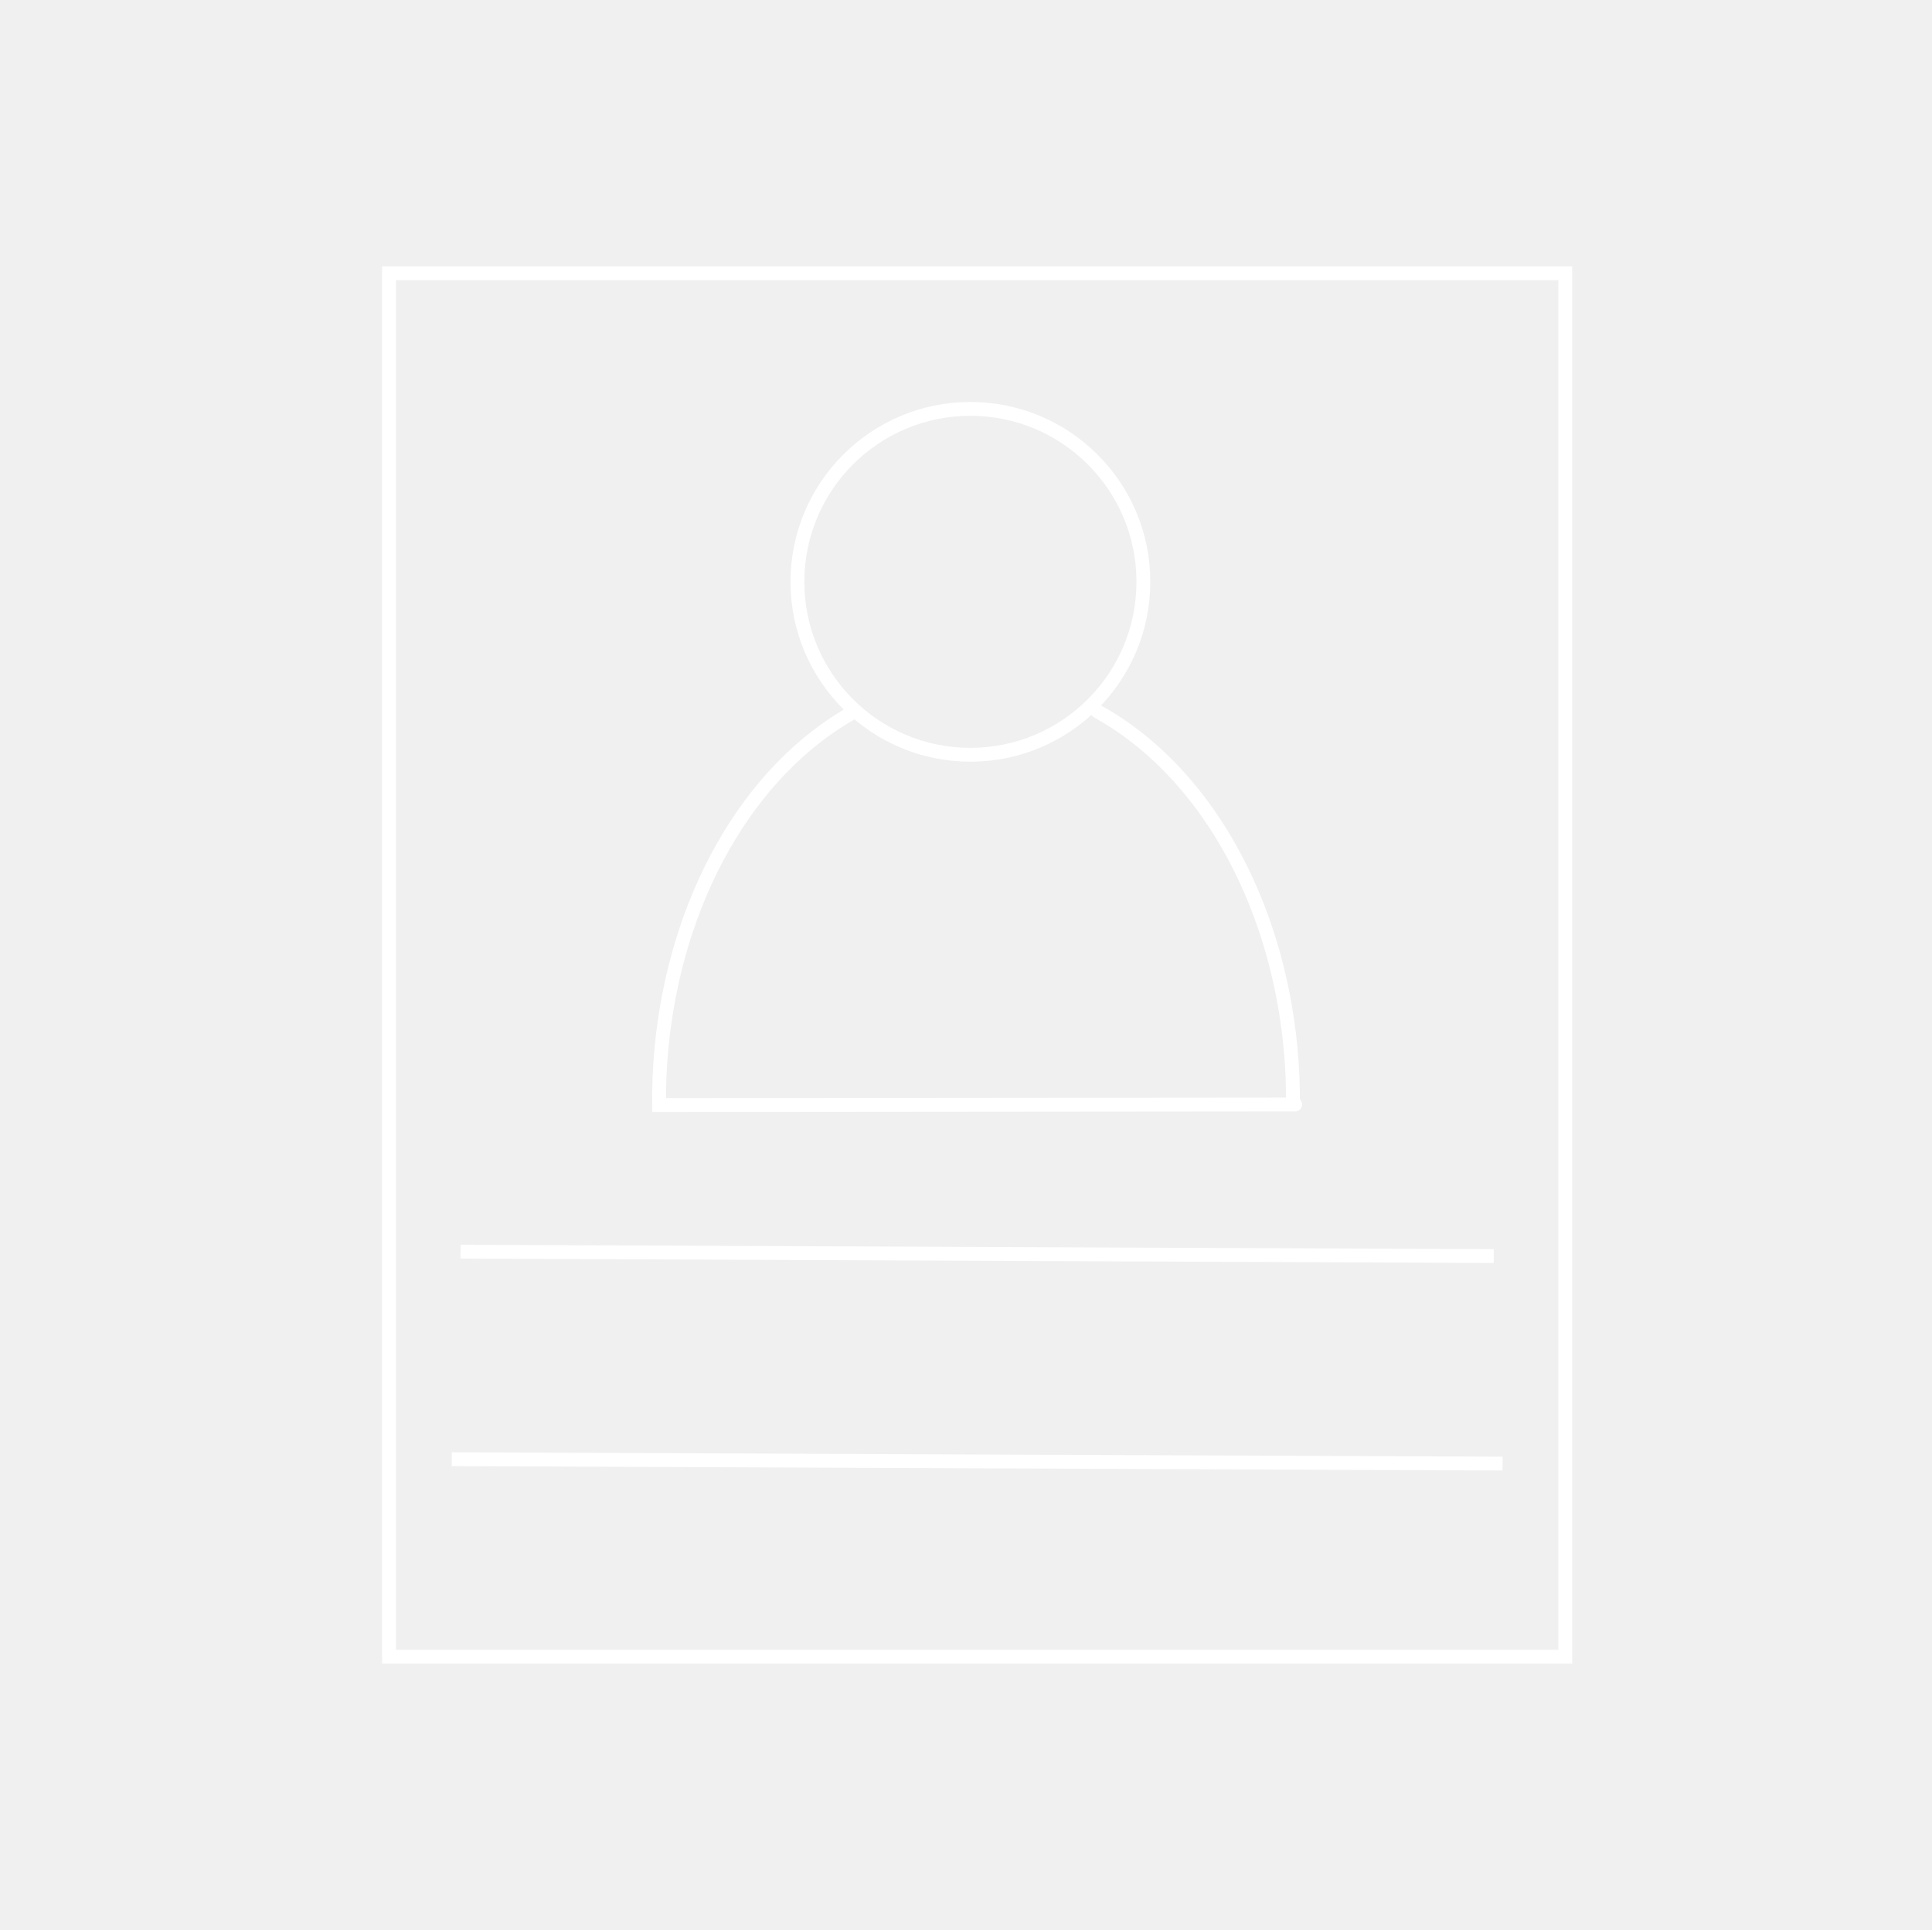
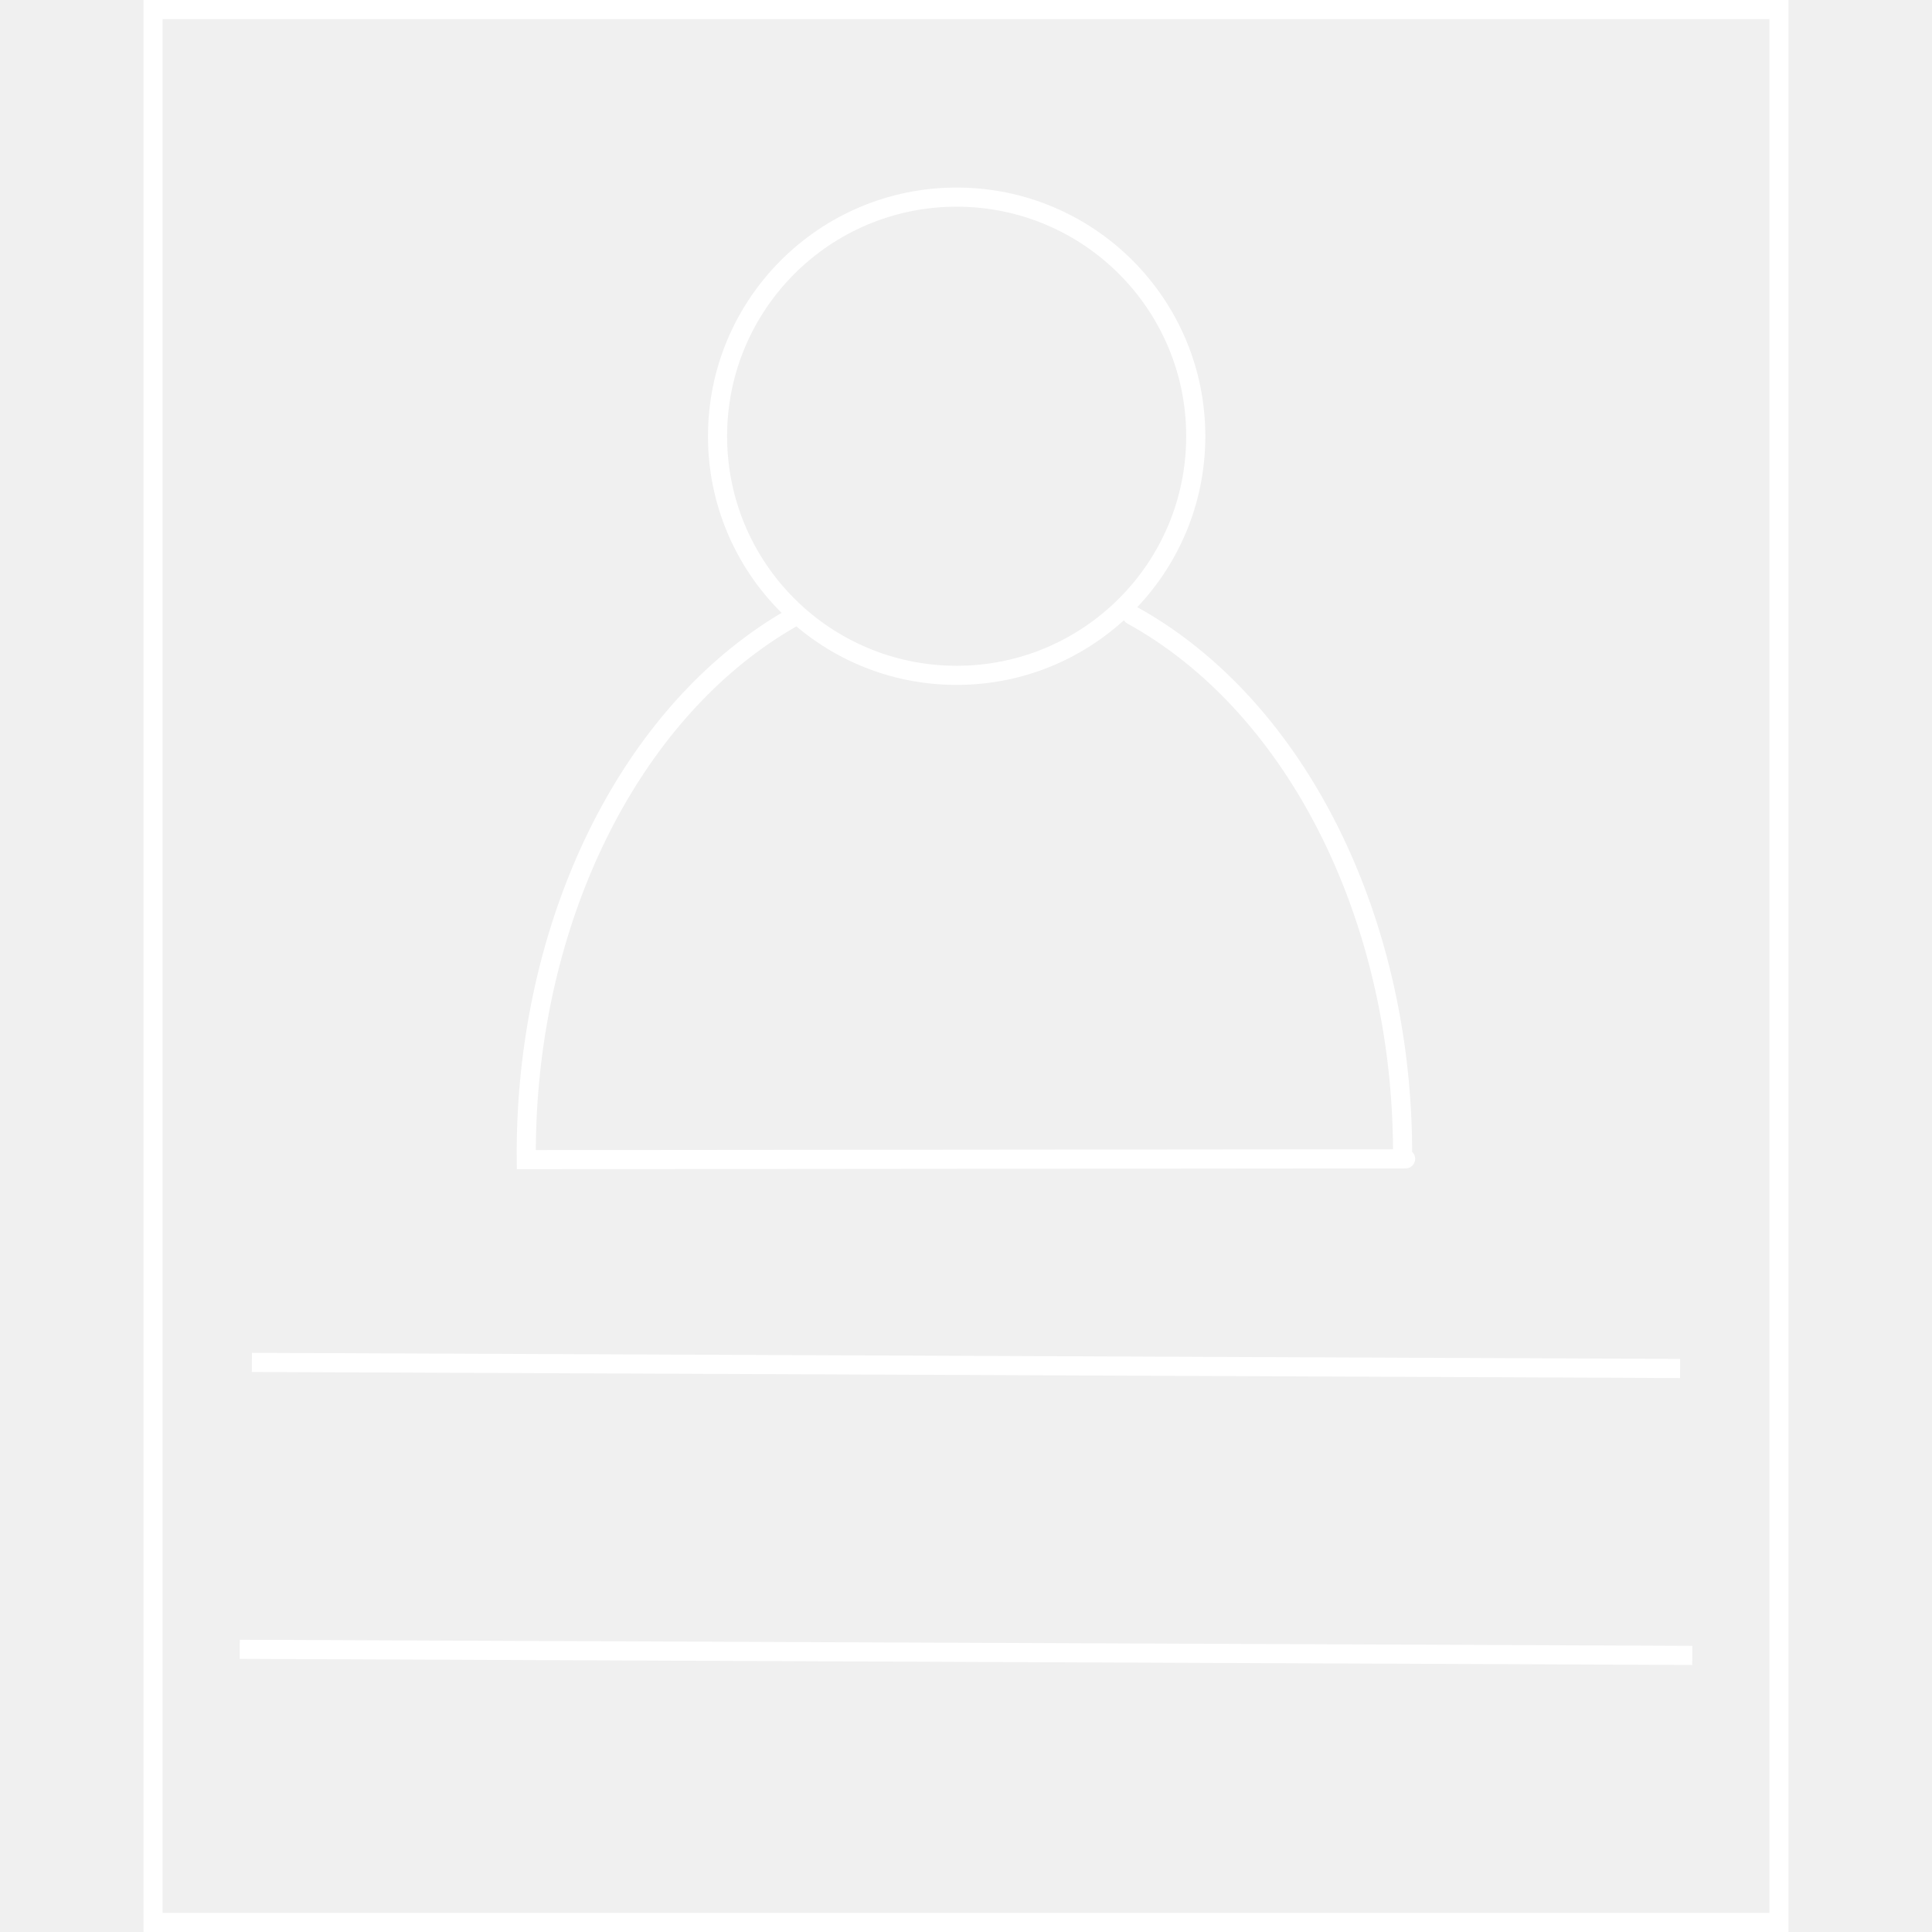
- <svg xmlns="http://www.w3.org/2000/svg" width="558.456" height="558" viewBox="0 0 558.456 558" id="svg6330" version="1.1">
+ <svg xmlns="http://www.w3.org/2000/svg" width="404" height="404" viewBox="0 0 404 404" id="svg6330" version="1.1">
  <defs id="defs6332" />
-   <g id="layer1" transform="translate(-67.5441,-313.3622)">
+   <g id="layer1" transform="translate(-148,-390.3622)">
    <path id="path6882" style="fill:none;fill-opacity:1;stroke:#ffffff;stroke-width:4;stroke-linecap:round;stroke-miterlimit:4;stroke-dasharray:none;stroke-dashoffset:0;stroke-opacity:1" d="m 384.72,519.005 c 3.745,2.062 7.411,4.468 10.973,7.219 28.495,22.004 45.906,62.656 45.598,106.461 M 398.045,481.582 c 0,27.614 -22.386,50 -50,50 -27.614,0 -50,-22.386 -50,-50 0,-27.614 22.386,-50 50,-50 27.614,0 50,22.386 50,50 z m -83.542,37.488 c -3.743,2.069 -7.407,4.482 -10.966,7.239 -28.472,22.057 -45.841,62.74 -45.487,106.545 l 92.173,-0.084 91.703,-0.085" />
    <rect style="fill:none;fill-opacity:1;stroke:#ffffff;stroke-width:4;stroke-linecap:round;stroke-miterlimit:4;stroke-dasharray:none;stroke-dashoffset:0;stroke-opacity:1" id="rect6896" width="340" height="400" x="180" y="392.362" ry="6.7562723e-06" />
    <path style="fill:none;fill-rule:evenodd;stroke:#ffffff;stroke-width:4;stroke-linecap:butt;stroke-linejoin:miter;stroke-miterlimit:4;stroke-dasharray:none;stroke-opacity:1" d="m 200.673,675.252 298.653,1.272" id="path6898-7-0" />
    <path style="fill:none;fill-rule:evenodd;stroke:#ffffff;stroke-width:4;stroke-linecap:butt;stroke-linejoin:miter;stroke-miterlimit:4;stroke-dasharray:none;stroke-opacity:1" d="m 198.129,735.252 303.742,1.272" id="path6898-7-7" />
  </g>
</svg>
